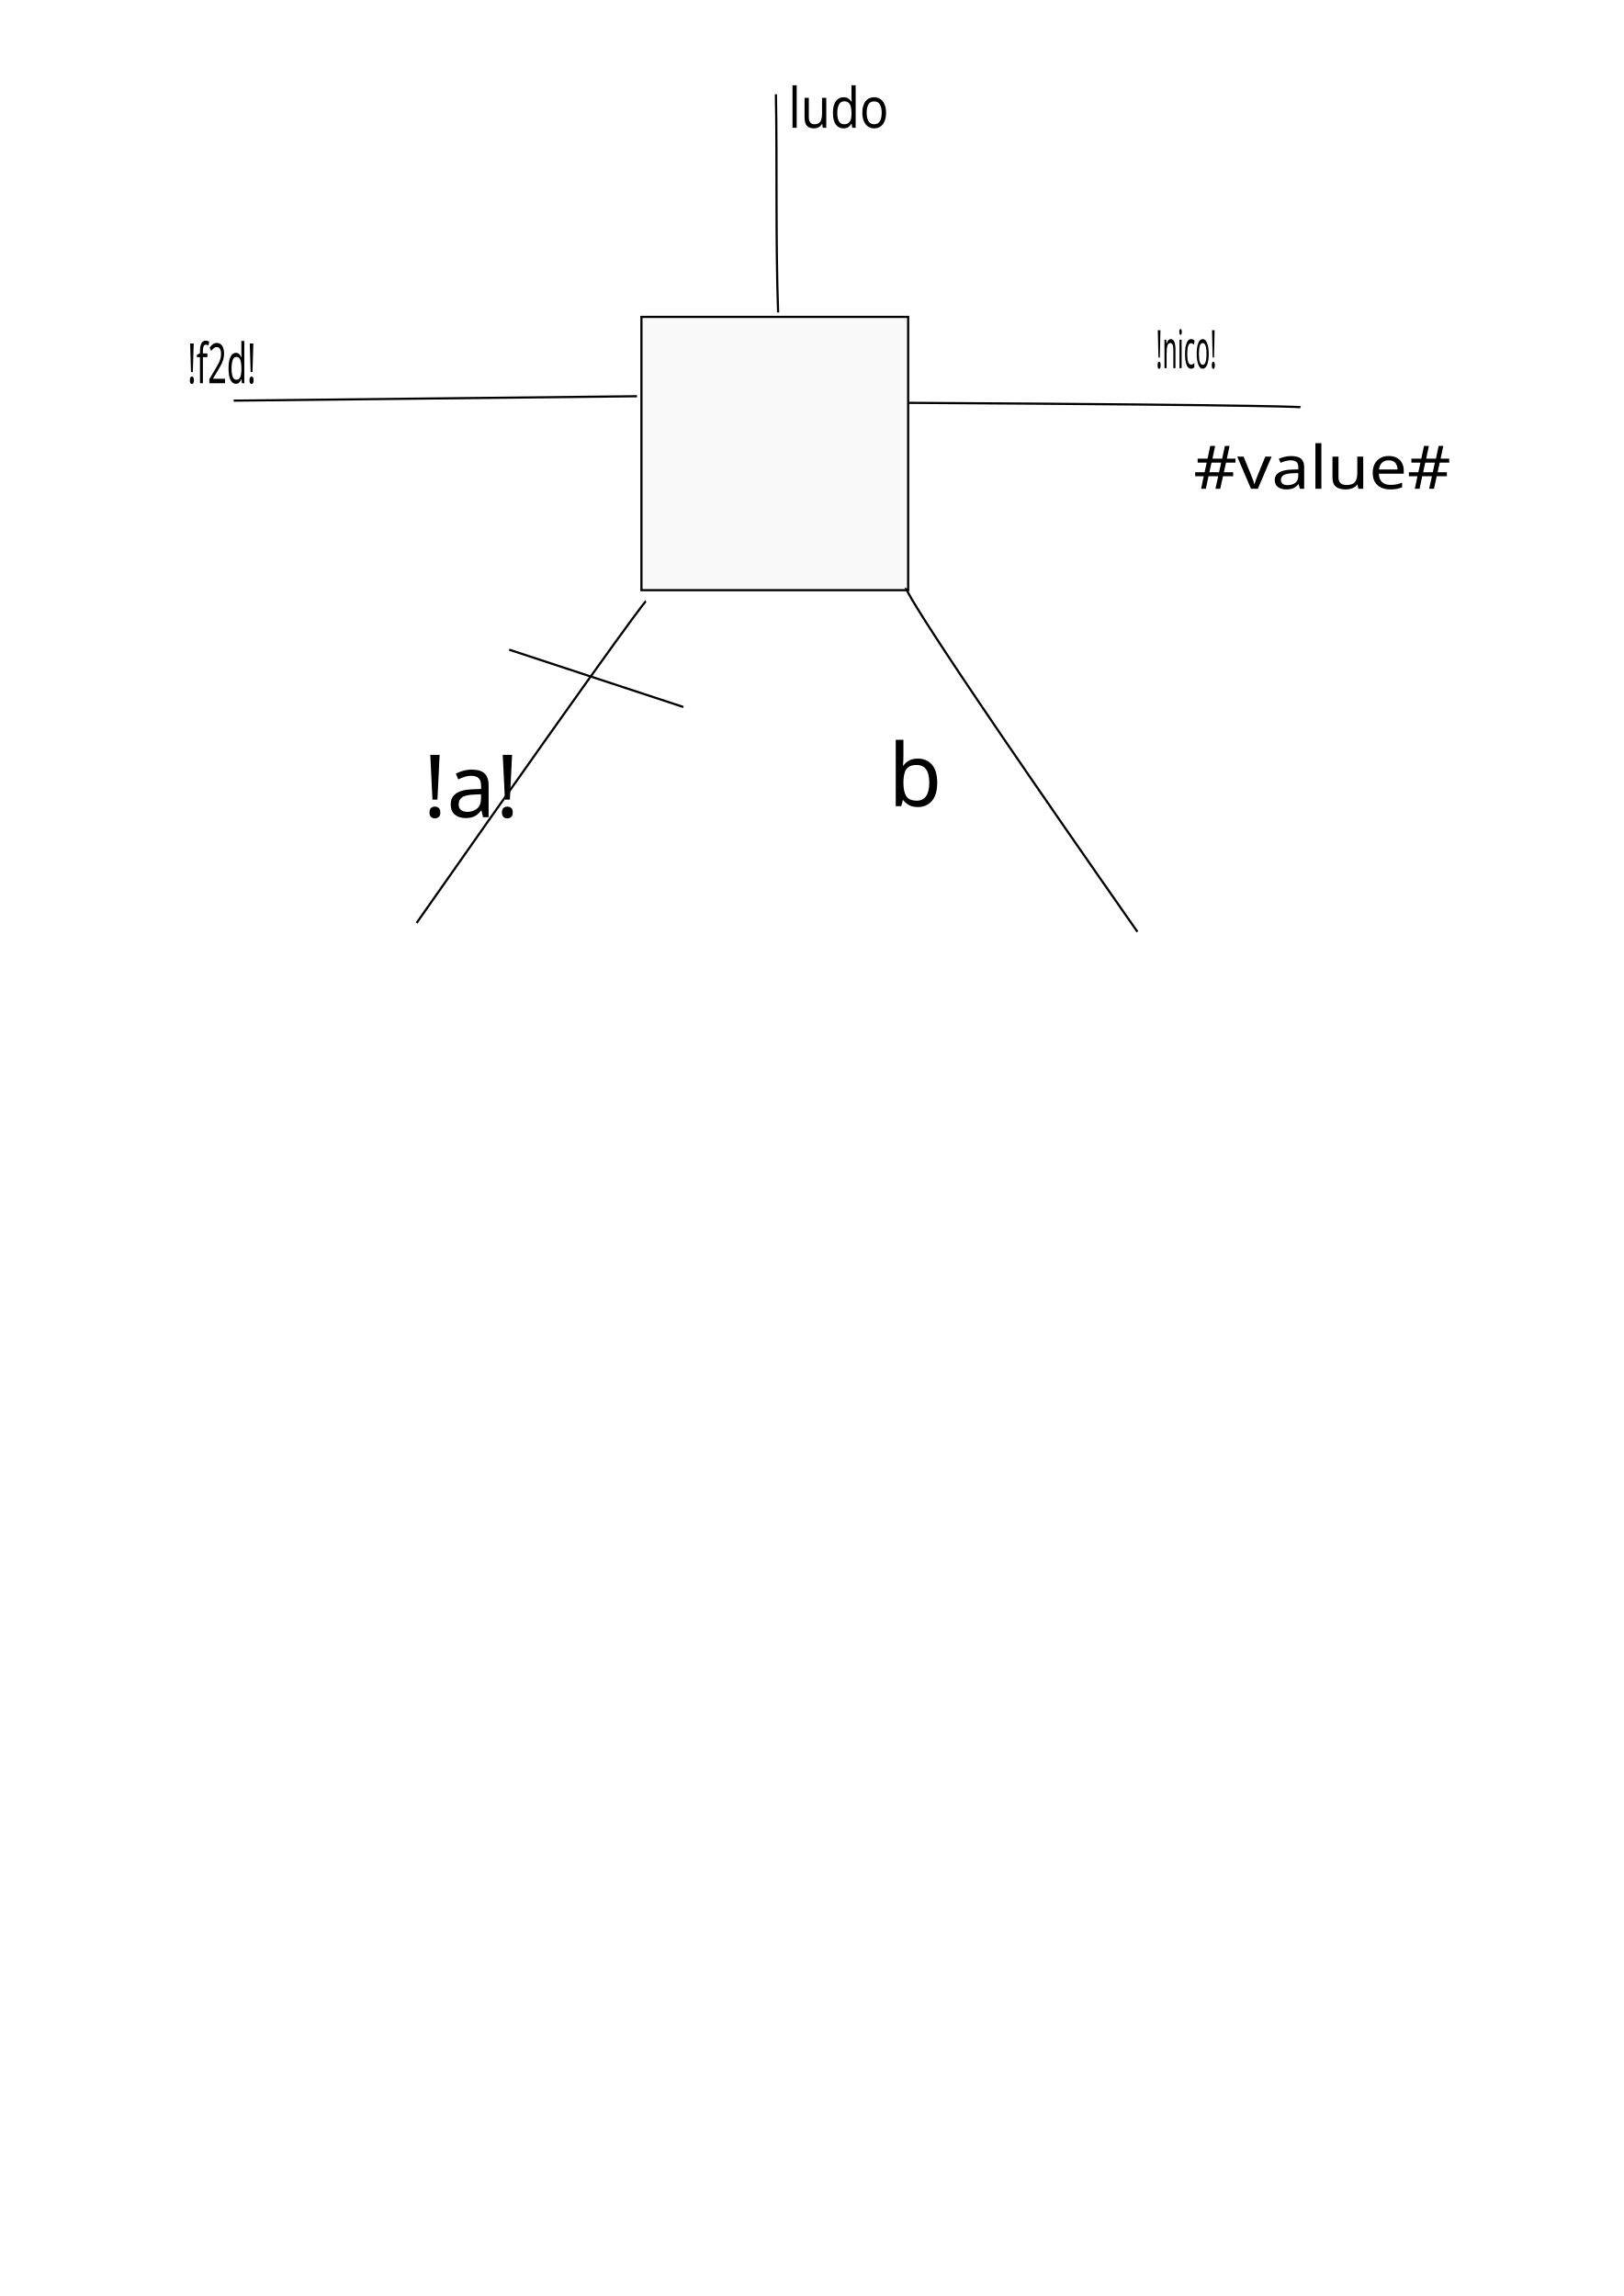
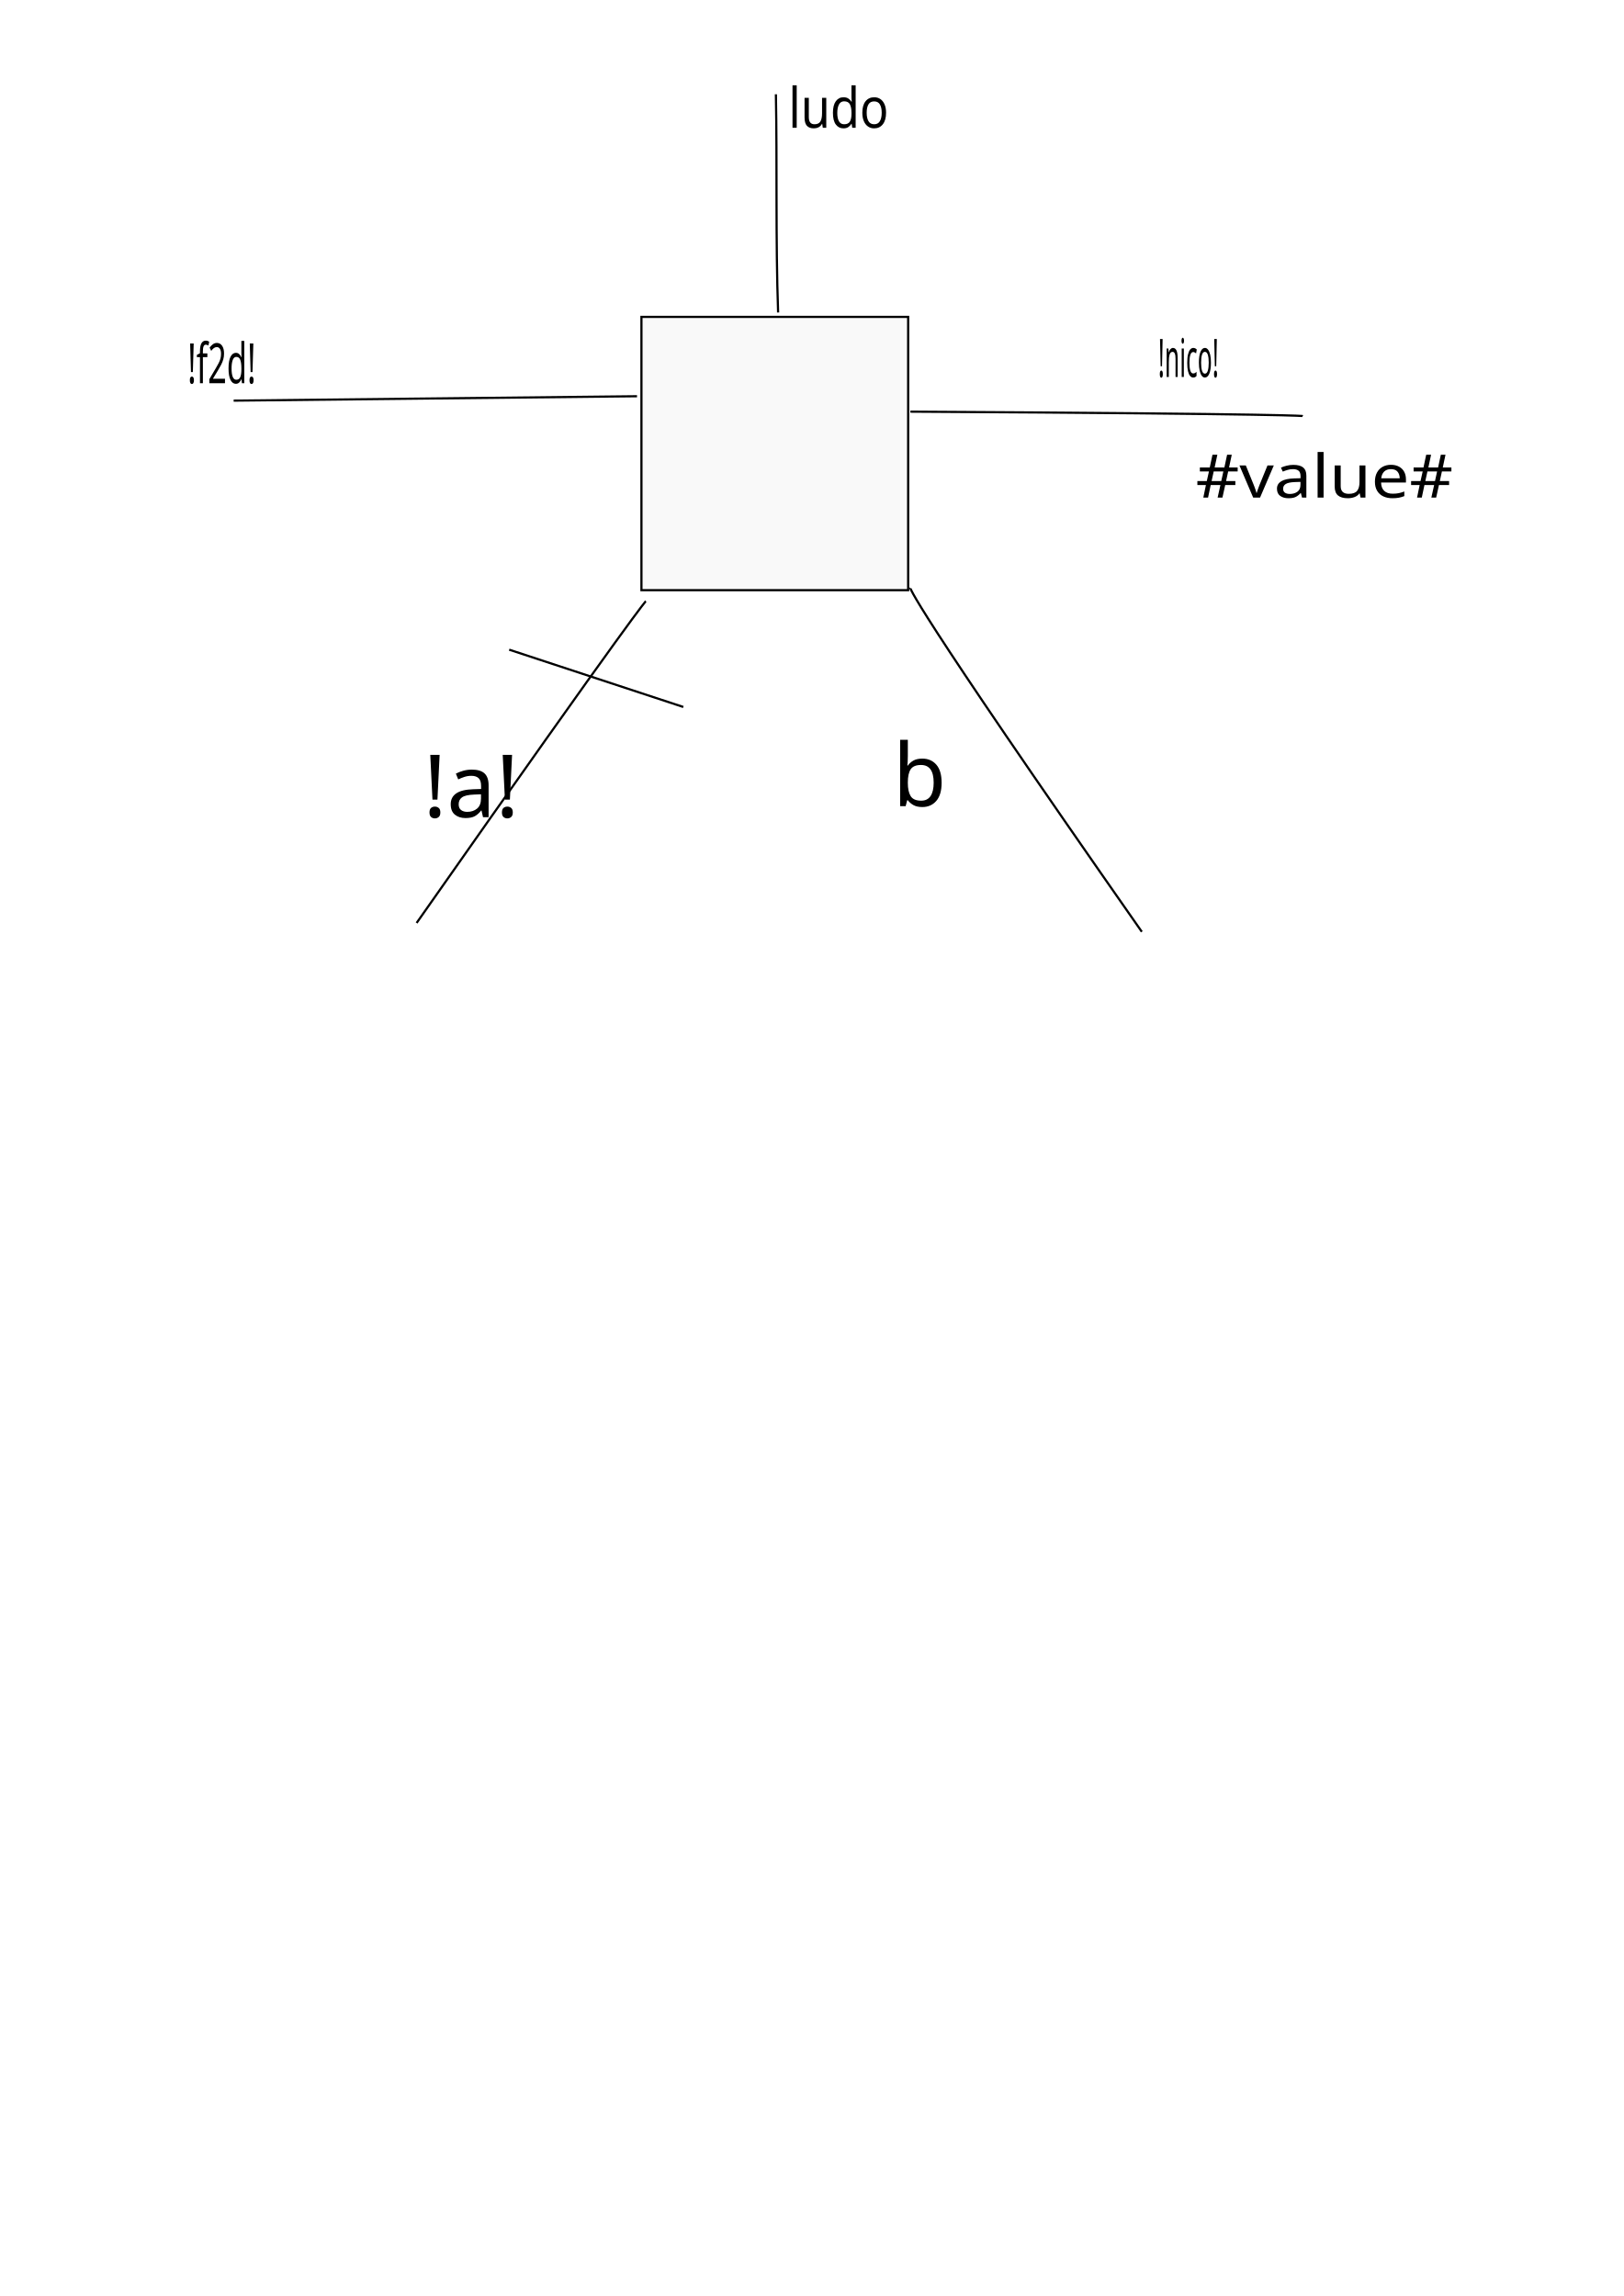
<svg xmlns="http://www.w3.org/2000/svg" width="744.094" height="1052.362" id="svg2" version="1.1">
  <defs id="defs4" />
  <g id="layer1">
    <rect style="fill:#f9f9f9;stroke:#000000;stroke-opacity:1" id="rect3006" width="122.228" height="125.259" x="293.954" y="145.245" />
-     <g id="g3001" transform="translate(-1.010153,2.020305)">
+     <g id="g3001" f2d="yes" transform="translate(-1.010153,2.020305)">
      <path id="path3778" d="m 108.086,181.611 c 184.858,-2.02 184.858,-2.02 184.858,-2.02" style="fill:#000000;stroke:#000000;stroke-width:1px;stroke-linecap:butt;stroke-linejoin:miter;stroke-opacity:1" />
      <text transform="scale(0.7714661,1.296233)" id="text3780" y="133.956" x="112.659" style="font-size:19.686px;font-style:normal;font-weight:normal;line-height:125%;letter-spacing:0px;word-spacing:0px;fill:#000000;fill-opacity:1;stroke:none;font-family:Sans" xml:space="preserve">
        <tspan y="133.956" x="112.659" id="tspan3782">!f2d!</tspan>
      </text>
    </g>
-     <g id="g3013" f2d="yes">
+     <g id="g3013" transform="translate(2.020305,0)">
      <path id="path3011" d="M 521.239,427.078 C 413.152,272.524 415.173,269.494 415.173,269.494" style="fill:none;stroke:#000000;stroke-width:1px;stroke-linecap:butt;stroke-linejoin:miter;stroke-opacity:1" />
      <text id="text3007" y="369.499" x="407.091" style="font-size:40px;font-style:normal;font-weight:normal;line-height:125%;letter-spacing:0px;word-spacing:0px;fill:#000000;fill-opacity:1;stroke:none;font-family:Sans" xml:space="preserve">
        <tspan y="369.499" x="407.091" id="tspan3009">b</tspan>
      </text>
    </g>
    <g id="3018">
      <text xml:space="preserve" style="font-size:23.7px;font-style:normal;font-weight:normal;line-height:125%;letter-spacing:0px;word-spacing:0px;fill:#000000;fill-opacity:1;stroke:none;font-family:Sans" x="390.925" y="54.139" id="text2991" transform="scale(0.9242679,1.081937)">
        <tspan id="tspan2993" x="390.925" y="54.139">ludo</tspan>
      </text>
      <path style="fill:none;stroke:#000000;stroke-width:1px;stroke-linecap:butt;stroke-linejoin:miter;stroke-opacity:1" d="M 356.584,143.225 C 355.41,110.345 356.176,73.951 355.574,43.22" id="path2989" />
    </g>
-     <g id="g3028">
+     <g id="g3028" f2d="yes" transform="translate(1.010152,4.04061)">
      <path id="path2986" d="m 416.183,184.641 c 177.787,1.01 179.807,2.02 179.807,2.02" style="fill:none;stroke:#000000;stroke-width:1px;stroke-linecap:butt;stroke-linejoin:miter;stroke-opacity:1" />
      <text transform="scale(0.6756069,1.480151)" id="text2988" y="114.009" x="784.029" style="font-size:16.487px;font-style:normal;font-weight:normal;line-height:125%;letter-spacing:0px;word-spacing:0px;fill:#000000;fill-opacity:1;stroke:none;font-family:Sans" xml:space="preserve">
        <tspan y="114.009" x="784.029" id="tspan2990">!nico!</tspan>
      </text>
      <text transform="scale(1.061927,0.9416845)" id="text3003" y="237.911" x="515.035" style="font-size:29.234px;font-style:normal;font-weight:normal;line-height:125%;letter-spacing:0px;word-spacing:0px;fill:#000000;fill-opacity:1;stroke:none;font-family:Sans" xml:space="preserve">
        <tspan y="237.911" x="515.035" id="tspan3005">#value#</tspan>
      </text>
    </g>
-     <g id="g3010" transform="translate(-1.010153,7.071068)">
+     <g id="g3010" f2d="yes" transform="translate(-1.010153,7.071068)">
      <path id="path2996" d="M 191.929,415.966 C 293.954,270.504 296.985,268.484 296.985,268.484" style="fill:none;stroke:#000000;stroke-width:1px;stroke-linecap:butt;stroke-linejoin:miter;stroke-opacity:1" />
      <text id="text2998" y="367.479" x="194.959" style="font-size:40px;font-style:normal;font-weight:normal;line-height:125%;letter-spacing:0px;word-spacing:0px;fill:#000000;fill-opacity:1;stroke:none;font-family:Sans" xml:space="preserve">
        <tspan y="367.479" x="194.959" id="tspan3000">!a!</tspan>
      </text>
      <path id="path3005" d="m 234.355,290.707 c 79.802,26.264 79.802,26.264 79.802,26.264" style="fill:none;stroke:#000000;stroke-width:1px;stroke-linecap:butt;stroke-linejoin:miter;stroke-opacity:1" />
    </g>
  </g>
</svg>
